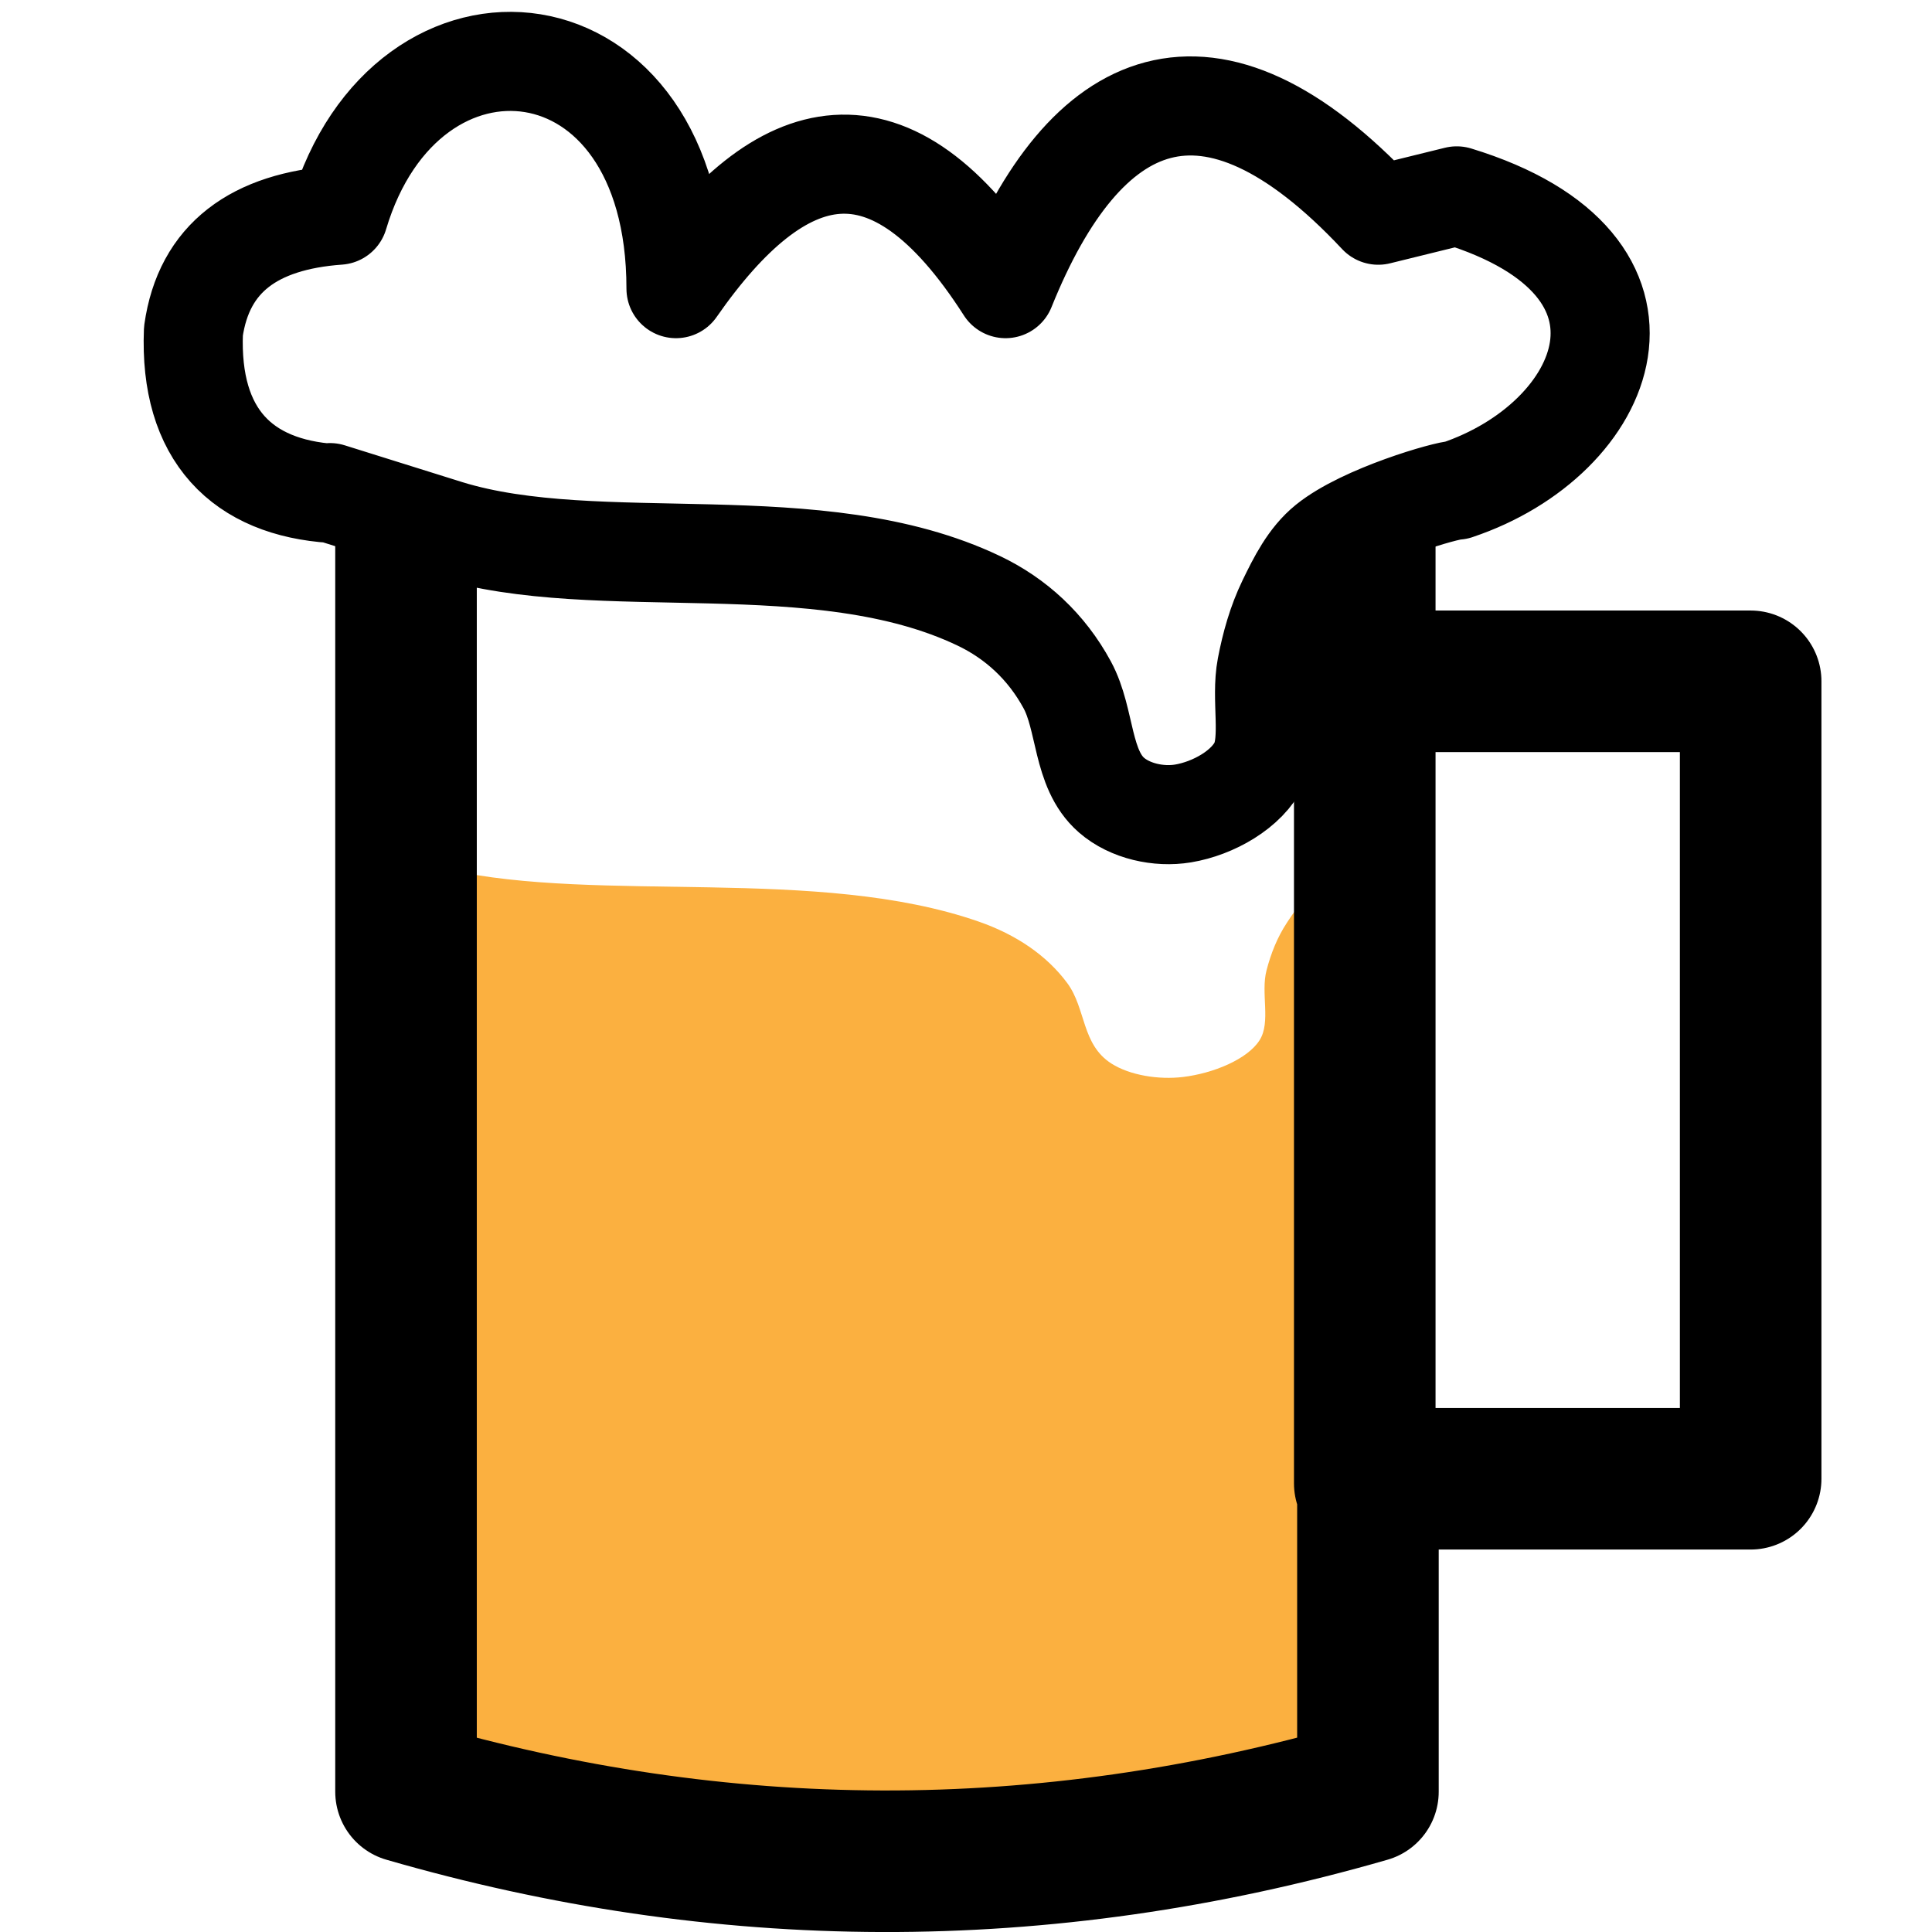
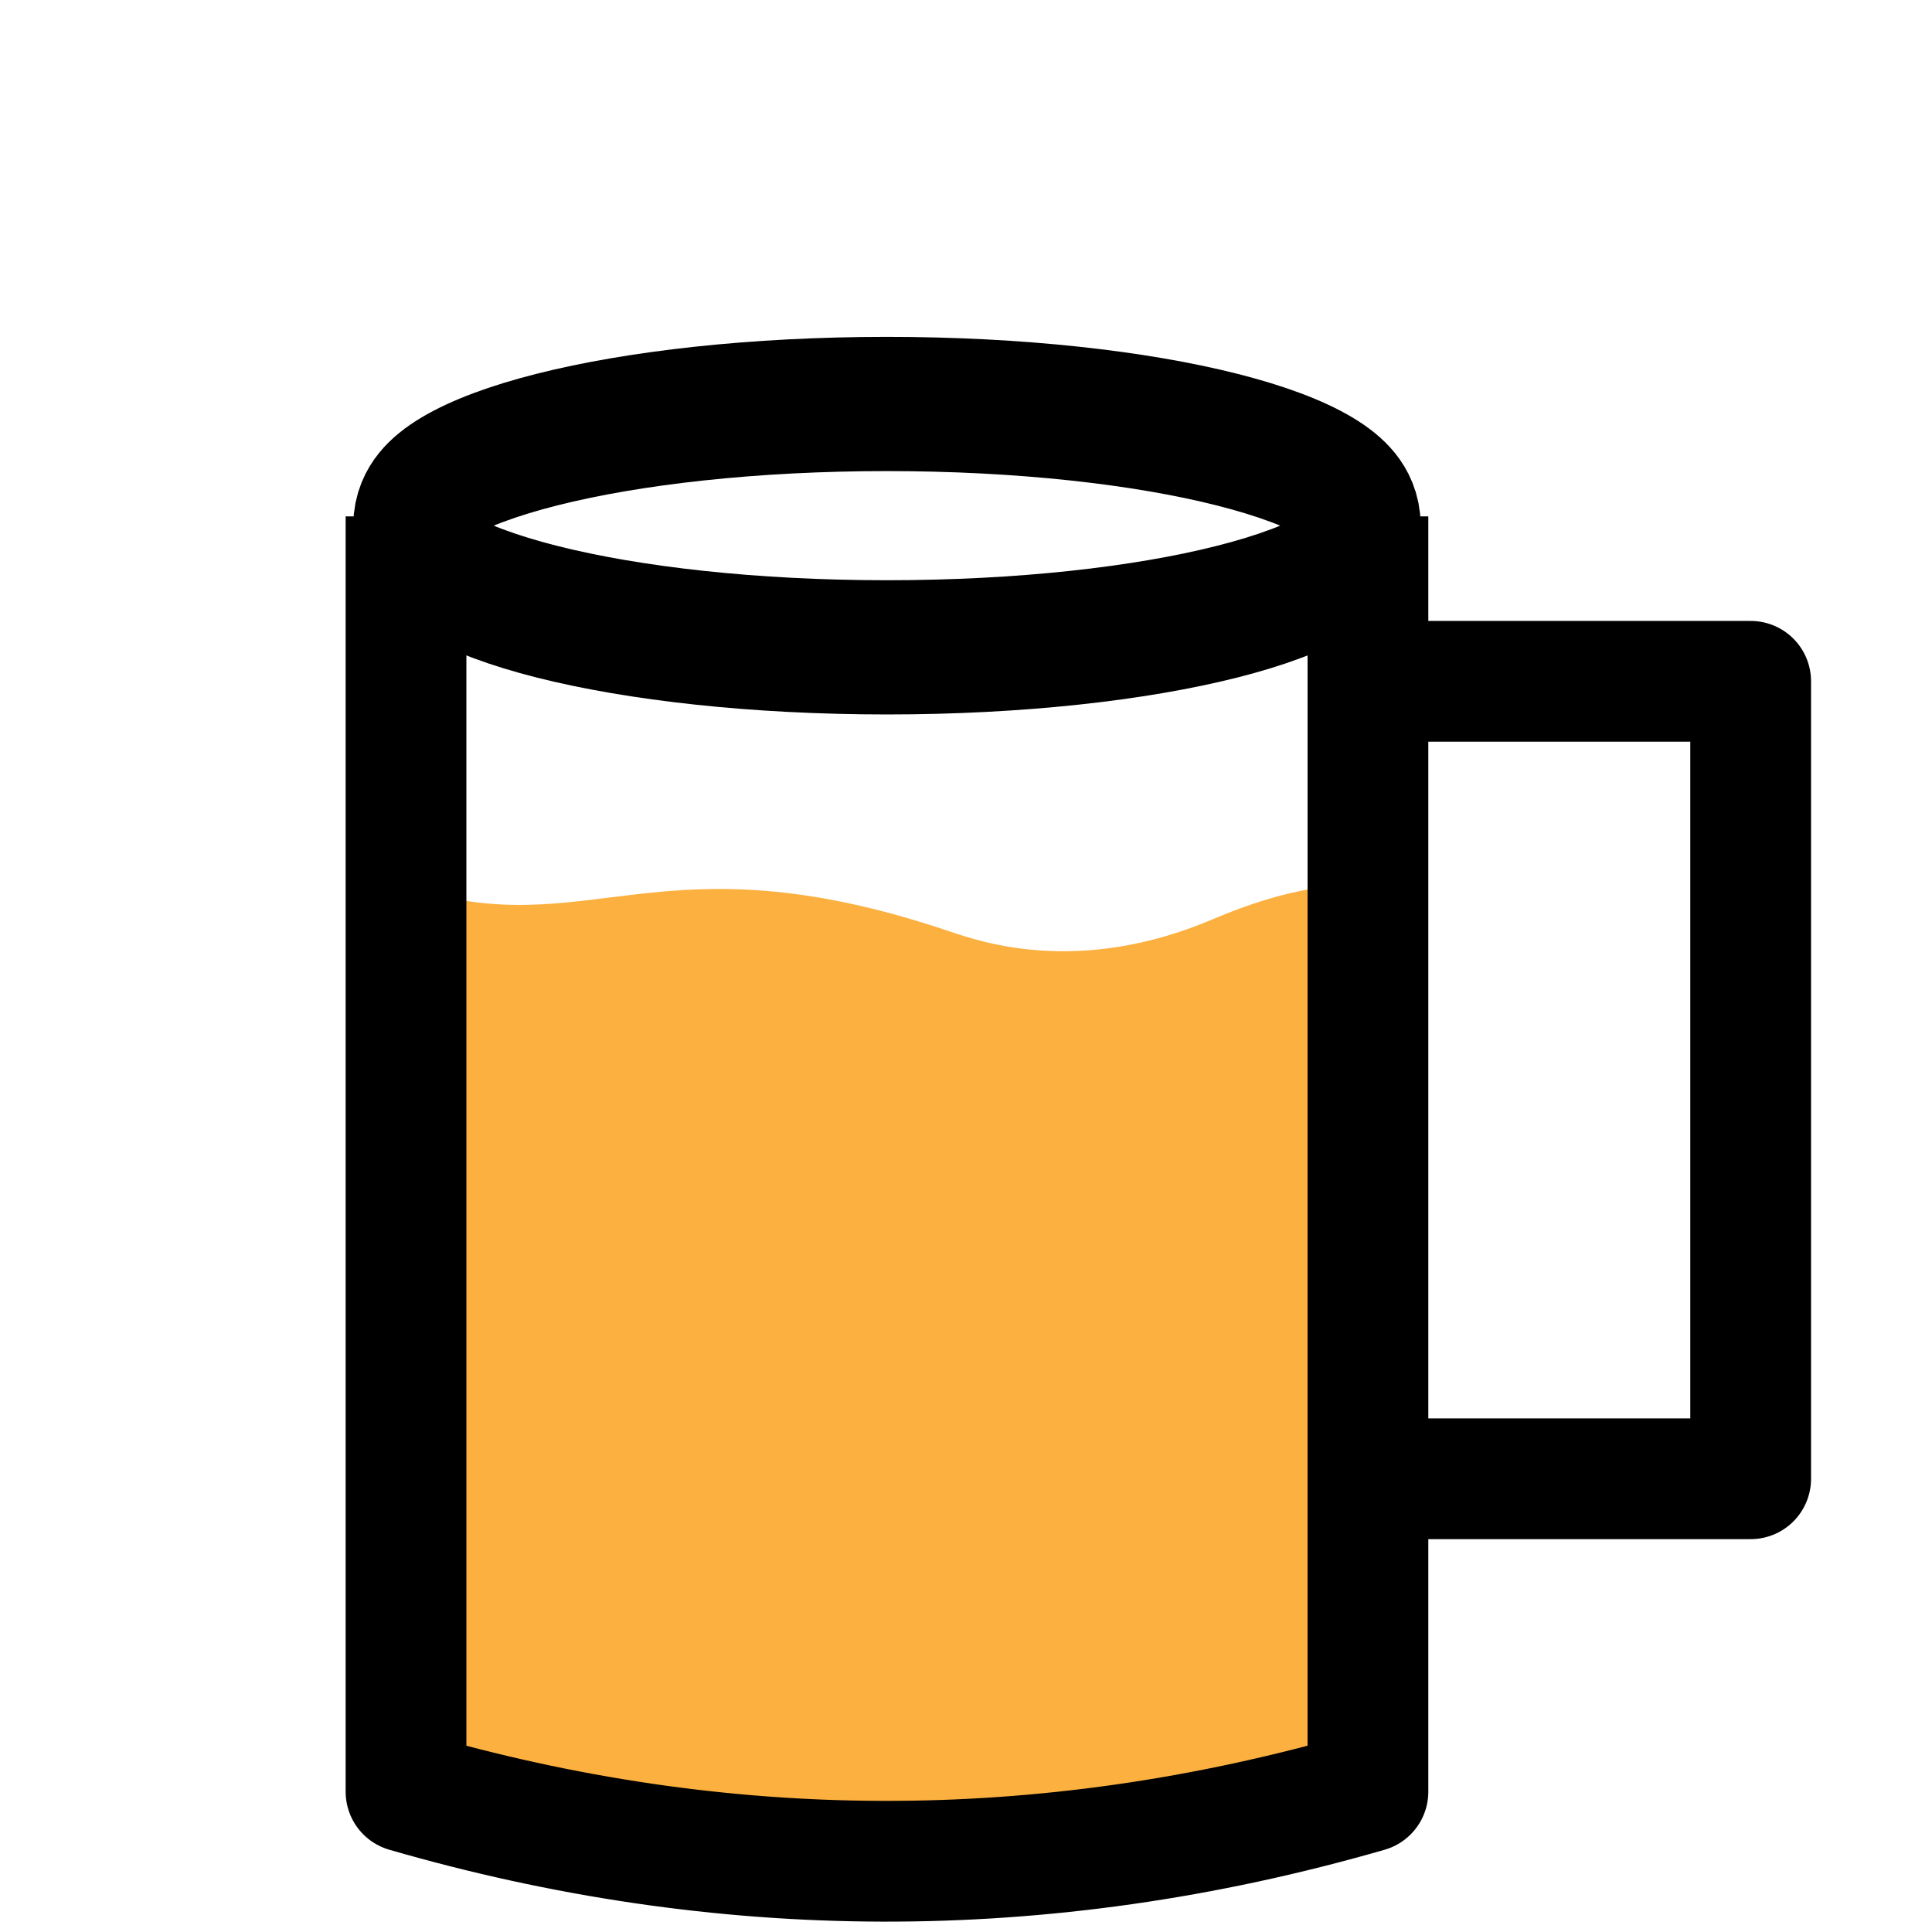
- <svg xmlns="http://www.w3.org/2000/svg" width="512" height="512" viewBox="0 0 135.467 135.467" version="1.1" id="svg8">
-   <defs id="defs2" />
-   <g transform="translate(-12.69542,-18.01908)" id="layer2" style="display:inline">
-     <g id="g869" transform="translate(3.844375,0.2945021)">
-       <path id="rect891" style="fill:#fbb040;fill-opacity:1;stroke:#000000;stroke-width:0;stroke-linecap:round;stroke-linejoin:round;stroke-miterlimit:4;stroke-dasharray:none" d="M 37.32,78.022 V 143.355 H 104.767 V 78.184 c -1.096,0.368 -2.127,0.777 -2.867,1.214 -1.295,0.765 -2.078,1.916 -2.8,3.004 -0.701,1.058 -1.142,2.207 -1.443,3.359 -0.421,1.611 0.324,3.629 -0.491,4.906 -0.854,1.337 -3.246,2.317 -5.365,2.573 -1.705,0.206 -3.724,-0.116 -5.019,-0.941 -2.104,-1.341 -1.776,-3.859 -3.098,-5.644 -1.456,-1.965 -3.607,-3.401 -6.187,-4.303 -11.275,-3.94 -26.637,-1.264 -37.257,-3.661 -0.155,-0.033 -1.63,-0.373 -2.92,-0.668 z" />
-       <path id="path884" style="display:inline;fill:none;fill-opacity:1;stroke:#000000;stroke-width:6.948;stroke-linecap:round;stroke-linejoin:round;stroke-miterlimit:4;stroke-dasharray:none;stroke-opacity:1" d="m 32.179,52.325 c -6.323,-0.408 -10.059,-4.075 -9.765,-11.381 0.727,-5.149 4.284,-7.708 10.178,-8.13 4.756,-15.958 23.667,-14.178 23.658,5.149 7.359,-10.577 15.011,-12.649 23.108,0 5.571,-13.841 14.25,-17.828 26.134,-5.149 l 5.502,-1.355 c 15.854,4.846 10.717,17.05 0.004,20.631 m -78.819,0.235 c -1.616,-0.506 7.634,2.391 8.062,2.524 10.619,3.28 25.98,-0.381 37.256,5.011 2.58,1.234 4.731,3.2 6.187,5.889 1.322,2.443 0.995,5.889 3.099,7.725 1.294,1.129 3.314,1.571 5.019,1.289 2.119,-0.351 4.511,-1.691 5.365,-3.521 0.815,-1.747 0.071,-4.509 0.492,-6.714 0.301,-1.577 0.741,-3.15 1.443,-4.598 0.722,-1.489 1.504,-3.065 2.799,-4.112 2.539,-2.052 8.425,-3.743 9.097,-3.726" />
-       <path style="fill:none;stroke:#000000;stroke-width:9.926;stroke-linecap:butt;stroke-linejoin:round;stroke-miterlimit:4;stroke-dasharray:none;stroke-opacity:1" d="m 37.32,53.934 v 89.421 c 22.05,6.385 44.517,6.617 67.447,0 v -21.944 h 26.836 V 65.496 H 104.545 V 121.737 55.093" id="path1414" />
+ <svg xmlns="http://www.w3.org/2000/svg" width="100%" height="100%" viewBox="0 0 16 16" version="1.1" xml:space="preserve" style="fill-rule:evenodd;clip-rule:evenodd;stroke-linejoin:round;">
+   <g transform="matrix(1,0,0,1,0,-118)">
+     <g transform="matrix(1,0,0,1,0,118)">
+       <rect id="brewlet-filled-4" x="0" y="0" width="16" height="16" style="fill:none;" />
+       <g id="brewlet-filled-41">
+         <g id="rect891" transform="matrix(0.03125,0,0,0.0696208,-1.0454,-22.5455)">
+           <path d="M141.052,429.272L141.052,541.814L395.97,541.814L395.97,429.169C380.417,428.699 364.086,431.419 354.781,433.192C319.396,439.936 293.495,435.893 285.016,434.609C207.213,422.829 189.945,436.423 141.052,429.272Z" style="fill:rgb(251,176,64);fill-rule:nonzero;" />
+         </g>
+         <g id="Layer-2" transform="matrix(0.03125,0,0,0.03125,-1.49946,-2.12824)">
+           <g id="g869">
+                     </g>
+           <g transform="matrix(1,0,0,1,14.5299,1.11308)">
+             <path id="path1414" d="M395.97,458.878L497.398,458.878L497.398,247.544L395.131,247.544" style="fill:none;fill-rule:nonzero;stroke:black;stroke-width:32px;" />
+             <path id="path14141" d="M141.052,203.844L141.052,541.814C224.392,565.948 309.305,566.824 395.97,541.814L395.97,203.844" style="fill:none;fill-rule:nonzero;stroke:black;stroke-width:32px;" />
+             <g transform="matrix(1.11165,0,0,1.41369,-0.190949,9.97712)">
+               <ellipse cx="241.715" cy="138.87" rx="114.657" ry="22.81" style="fill:none;stroke:black;stroke-width:25.16px;stroke-linecap:round;stroke-miterlimit:1.5;" />
+             </g>
+           </g>
+         </g>
+       </g>
    </g>
  </g>
</svg>
